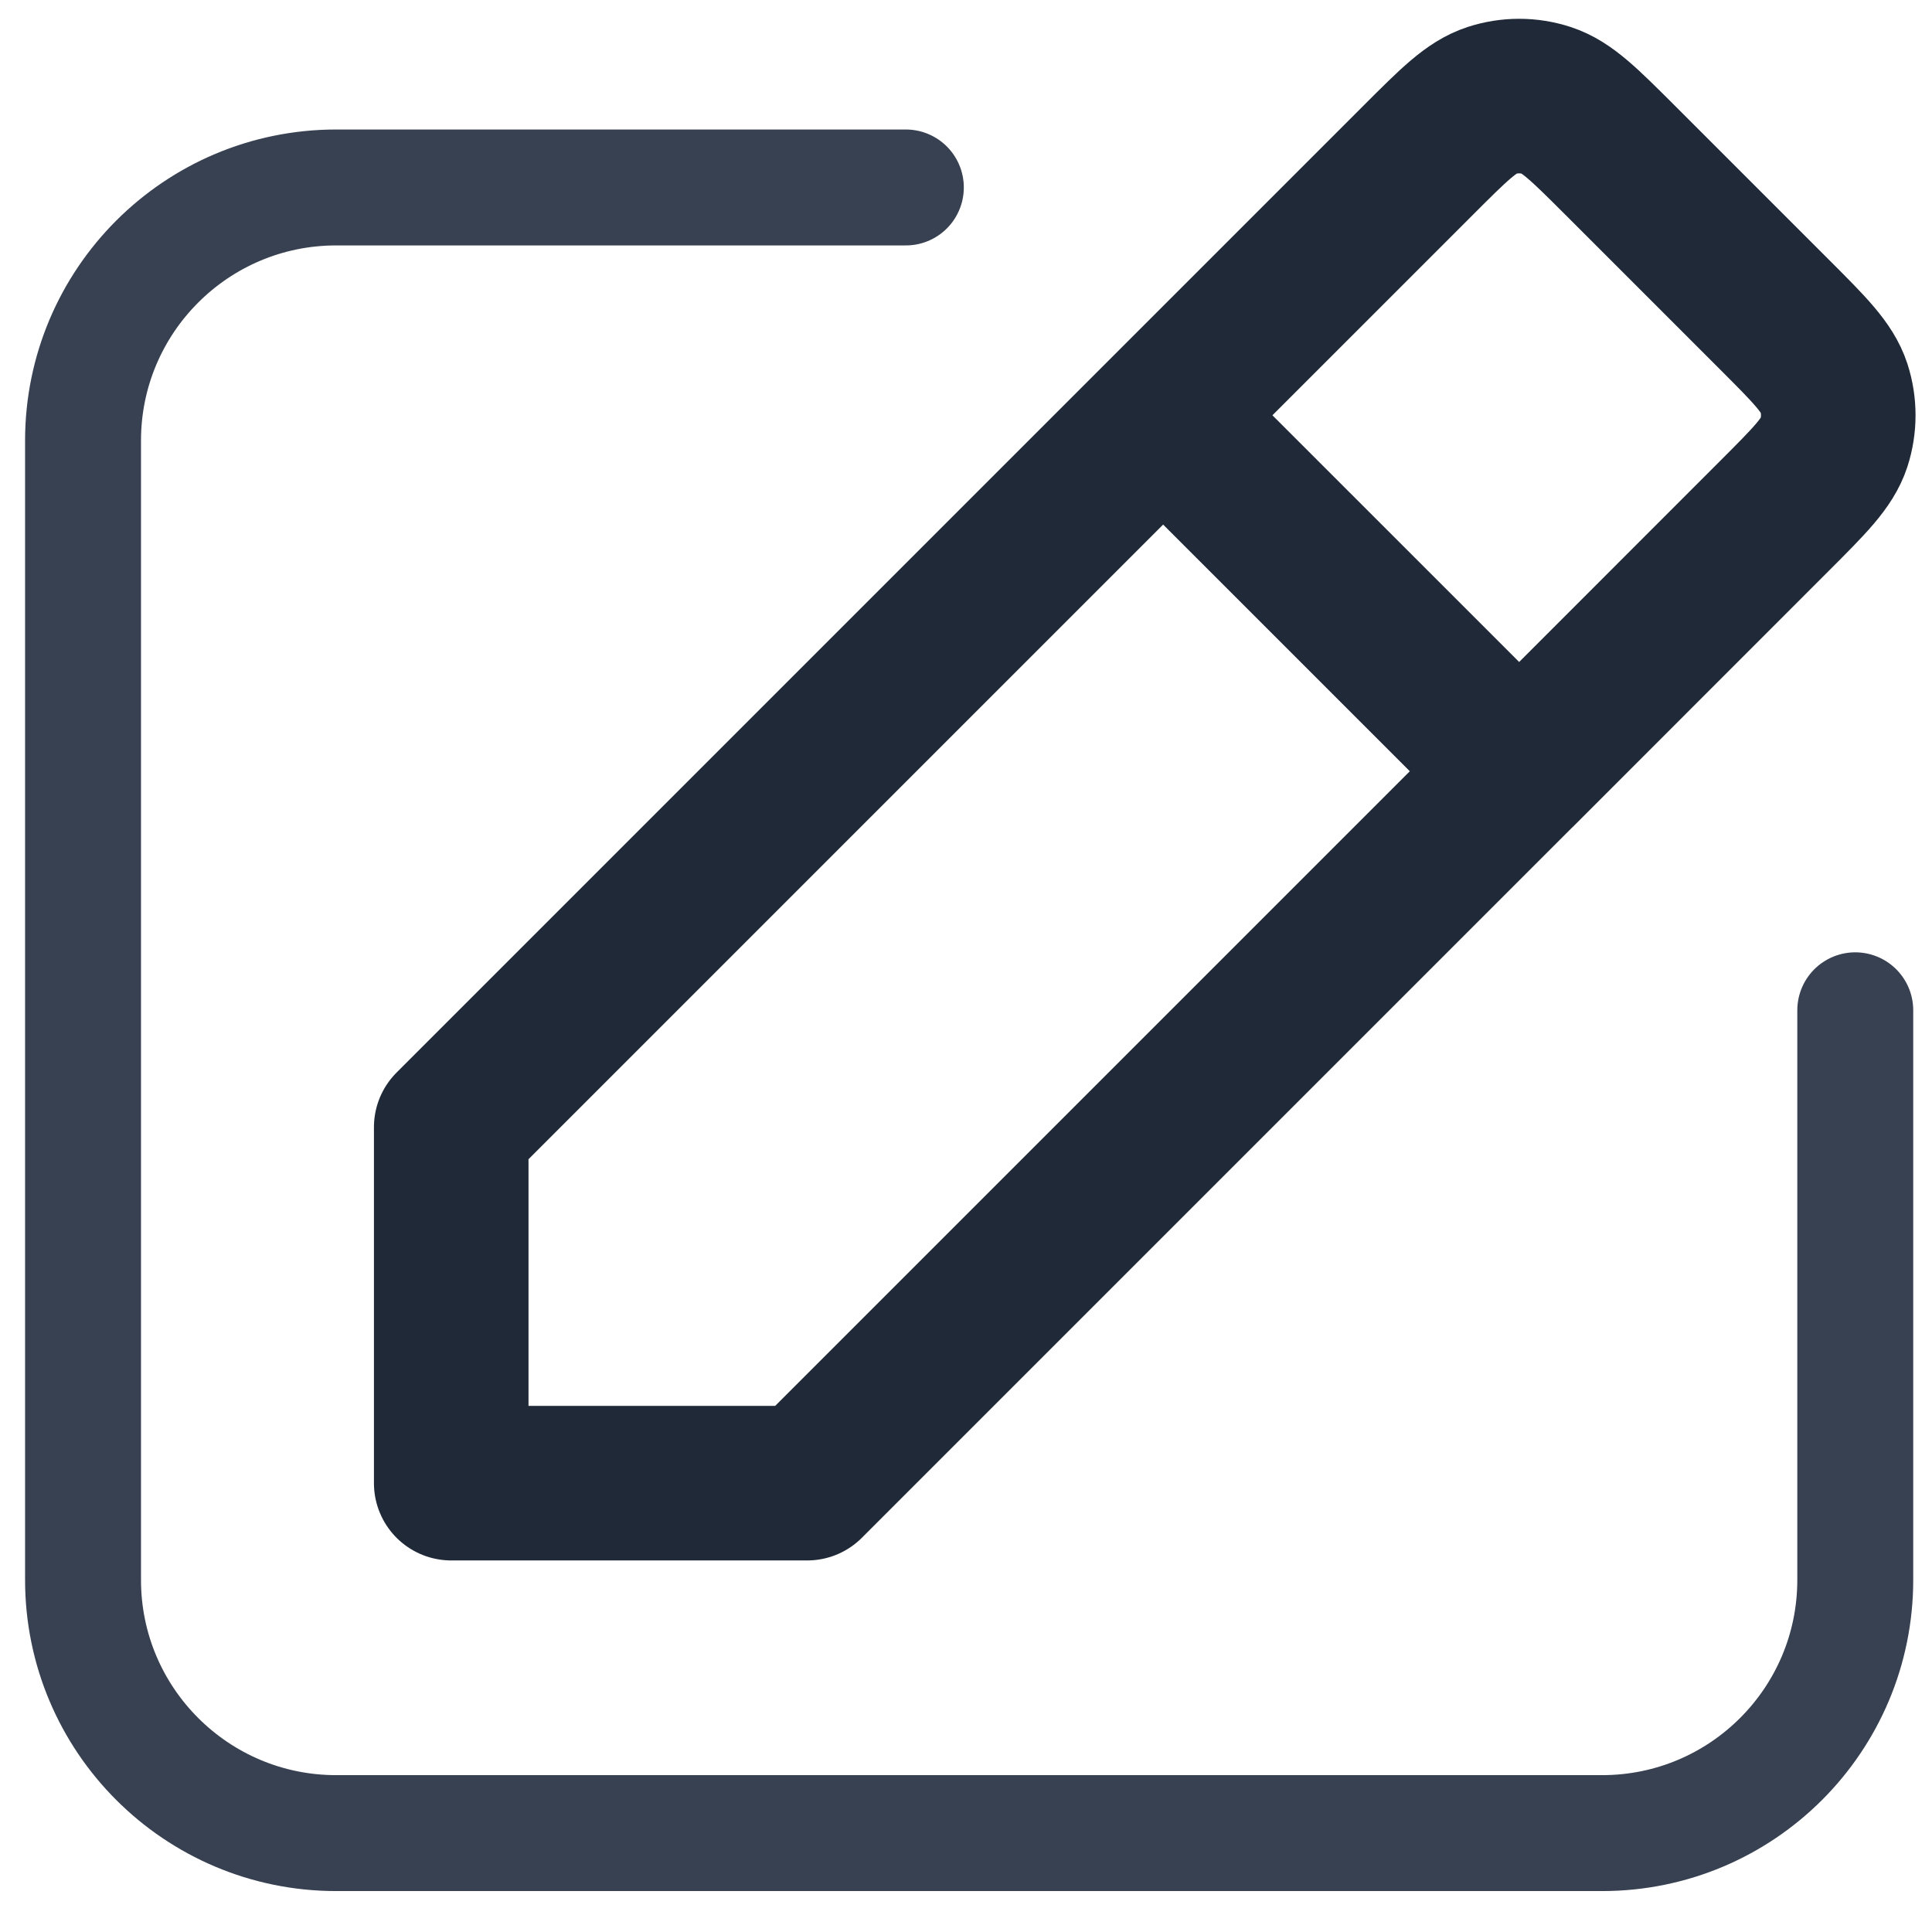
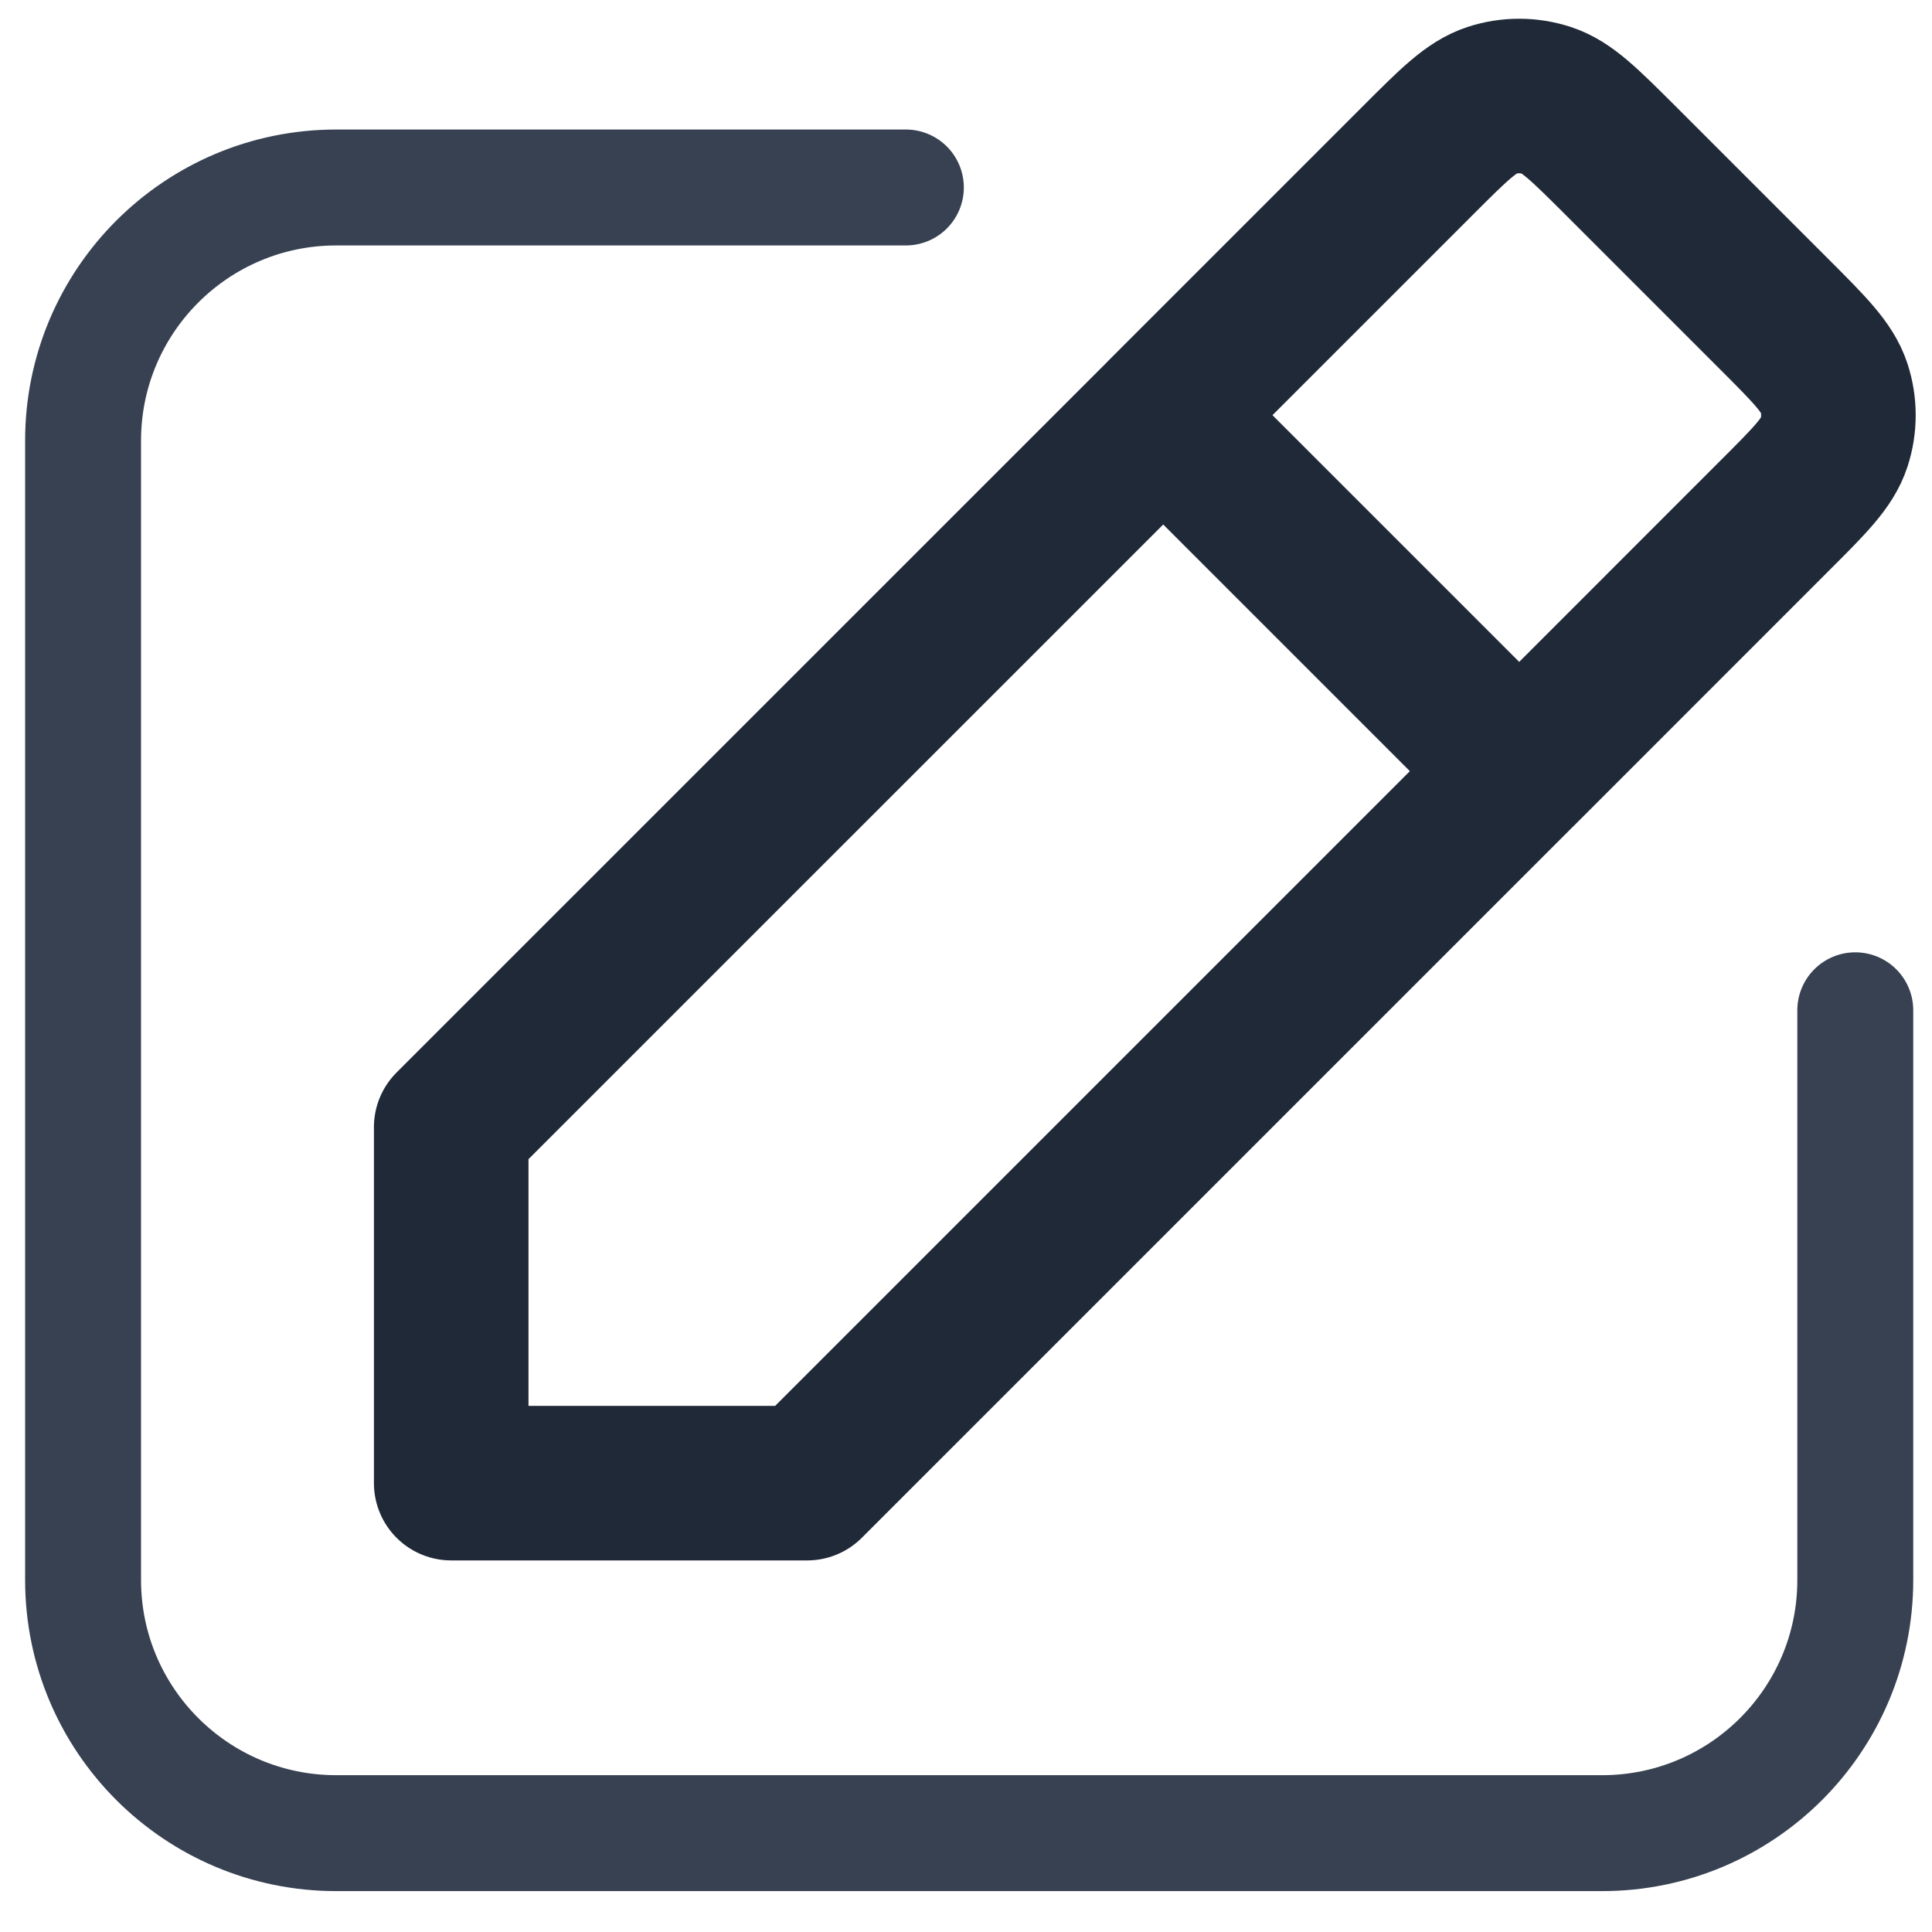
- <svg xmlns="http://www.w3.org/2000/svg" viewBox="0 0 500 500">
-   <path fill="none" stroke="#374151" stroke-linecap="round" stroke-linejoin="round" stroke-width="30" d="M234.435 48.516H87.012a65.52 65.52 0 0 0-65.522 65.522v294.846a65.52 65.52 0 0 0 65.522 65.522h327.607a65.52 65.52 0 0 0 65.522-65.522V261.461" />
-   <path fill="none" stroke="#1f2937" stroke-linecap="round" stroke-linejoin="round" stroke-width="40" d="M301.033 107.46 116.776 291.717v92.124H208.9l184.257-184.258m-92.124-92.123 66.076-66.076.018-.019c9.101-9.101 13.657-13.656 18.907-15.368a22.9 22.9 0 0 1 14.236 0c5.249 1.712 9.786 6.267 18.887 15.34l40.075 40.075c9.12 9.12 13.676 13.685 15.388 18.934a23.2 23.2 0 0 1 0 14.237c-1.712 5.25-6.268 9.804-15.388 18.925l-66.075 66.104m-92.124-92.123 92.124 92.123" />
+ <svg xmlns="http://www.w3.org/2000/svg" viewBox="0 0 24 24">
+   <path fill="none" stroke="#374151" stroke-linecap="round" stroke-linejoin="round" stroke-width="1.44" d="M11.253 2.329H4.177a3.145 3.145 0 0 0-3.145 3.145v14.153a3.145 3.145 0 0 0 3.145 3.145h15.725a3.145 3.145 0 0 0 3.145-3.145V12.55" />
+   <path fill="none" stroke="#1f2937" stroke-linecap="round" stroke-linejoin="round" stroke-width="1.92" d="m14.45 5.158-8.845 8.844v4.422h4.422l8.844-8.844m-4.422-4.422 3.172-3.172.001-.001c.437-.437.656-.655.908-.738a1.1 1.1 0 0 1 .683 0c.252.082.47.301.907.736l1.924 1.924c.438.438.656.657.739.909a1.1 1.1 0 0 1 0 .683c-.082.252-.301.471-.739.908L18.872 9.58M14.45 5.158l4.422 4.422" />
</svg>
